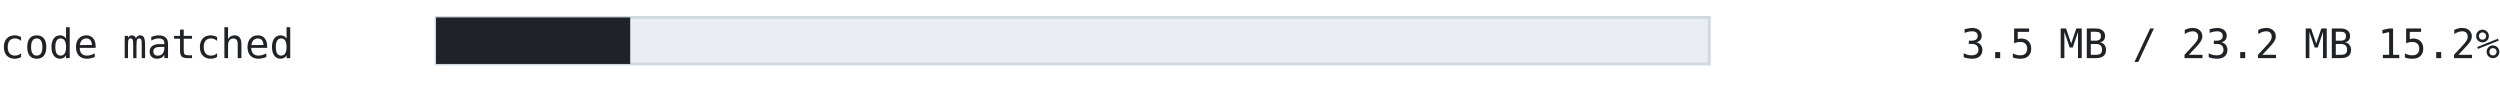
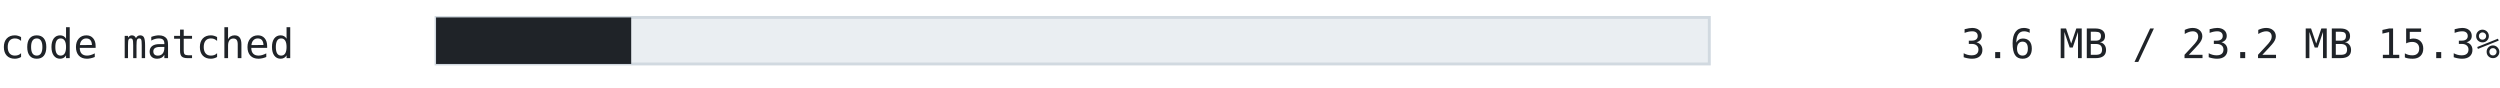
<svg xmlns="http://www.w3.org/2000/svg" width="860" height="30" viewBox="0 0 860 30" font-family="ui-monospace, SFMono-Regular, 'Cascadia Mono', Consolas, 'DejaVu Sans Mono', monospace">
  <text x="0" y="20" font-size="14" fill="#1f2328" text-anchor="start" font-weight="normal">code matched</text>
  <rect x="150" y="6" width="438" height="16" fill="#eaeef2" stroke="#d1d9e0" />
-   <rect x="150" y="6" width="66.794" height="16" fill="#1f2328" />
-   <text x="860" y="20" font-size="14" fill="#1f2328" text-anchor="end" font-weight="normal">3.5 MB / 23.2 MB  15.2%</text>
+   <rect x="150" y="6" width="67.131" height="16" fill="#1f2328" />
+   <text x="860" y="20" font-size="14" fill="#1f2328" text-anchor="end" font-weight="normal">3.6 MB / 23.2 MB  15.3%</text>
</svg>
